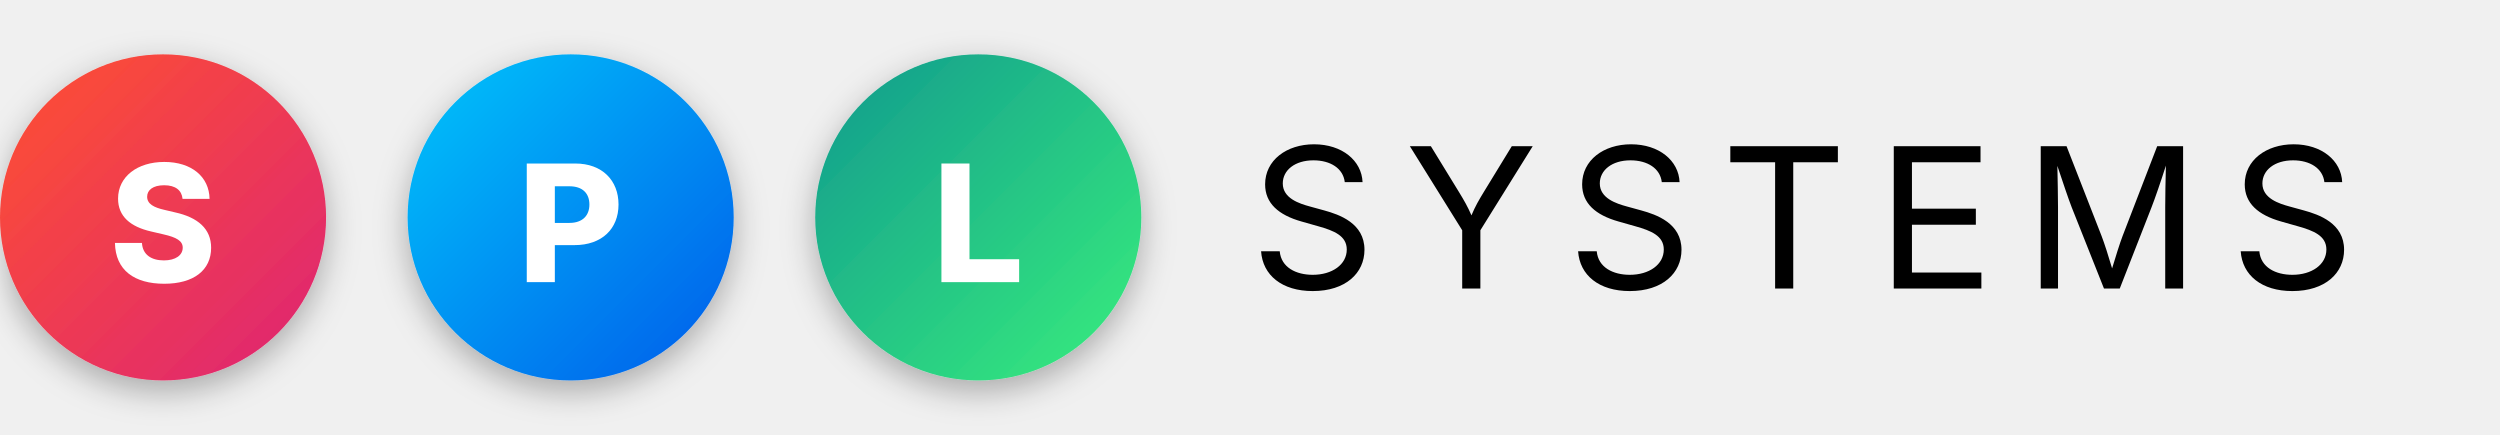
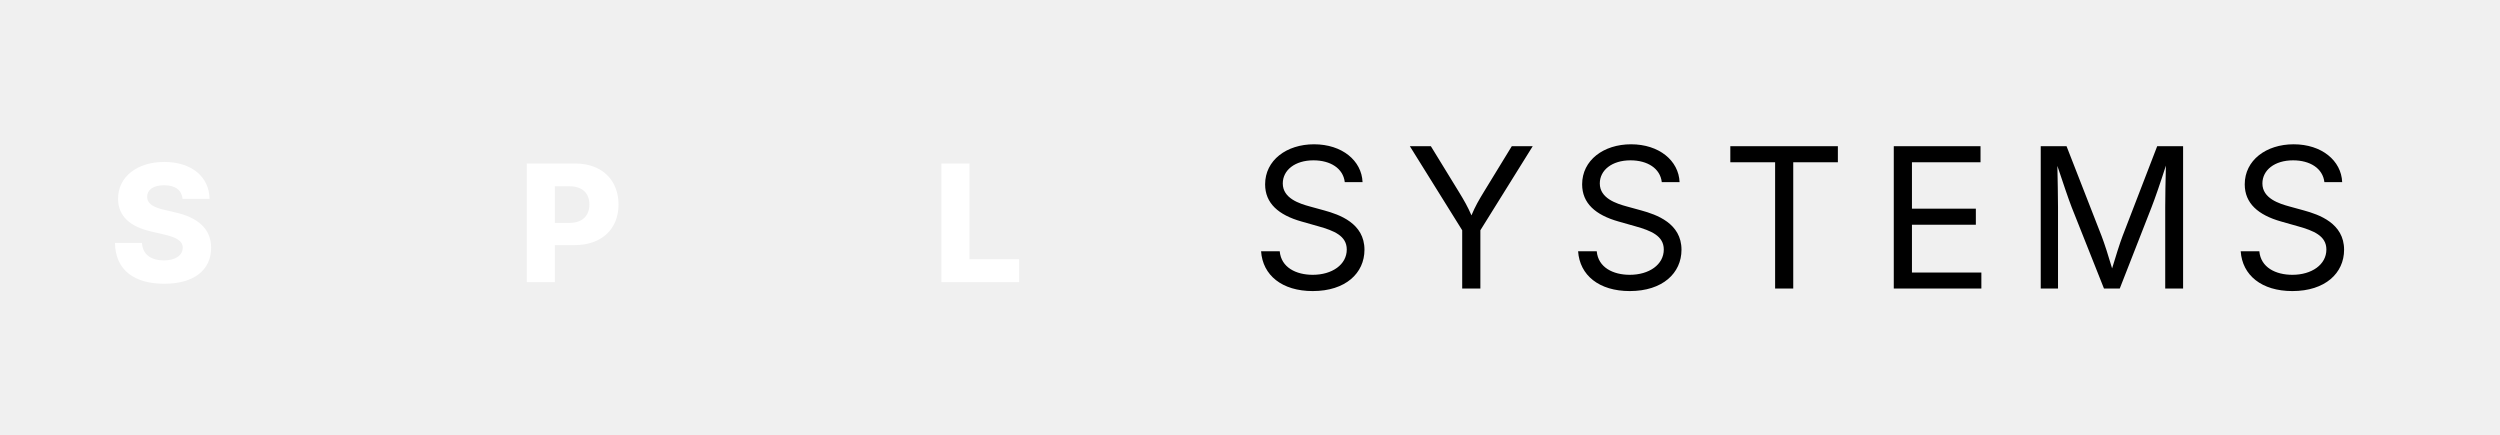
<svg xmlns="http://www.w3.org/2000/svg" viewBox="0 -80 920 160" preserveAspectRatio="xMinYMid meet">
  <defs>
-     <linearGradient id="modernRed" x1="0%" y1="0%" x2="100%" y2="100%">
-       <stop offset="0%" style="stop-color:#FF512F; stop-opacity:1" />
-       <stop offset="100%" style="stop-color:#DD2476; stop-opacity:1" />
-     </linearGradient>
-     <linearGradient id="modernBlue" x1="0%" y1="0%" x2="100%" y2="100%">
-       <stop offset="0%" style="stop-color:#00C6FB; stop-opacity:1" />
-       <stop offset="100%" style="stop-color:#005BEA; stop-opacity:1" />
-     </linearGradient>
-     <linearGradient id="modernGreen" x1="0%" y1="0%" x2="100%" y2="100%">
-       <stop offset="0%" style="stop-color:#11998e; stop-opacity:1" />
-       <stop offset="100%" style="stop-color:#38ef7d; stop-opacity:1" />
-     </linearGradient>
-     <filter id="softShadow" x="-50%" y="-50%" width="200%" height="200%">
-       <feDropShadow dx="0" dy="4" stdDeviation="6" flood-color="#000" flood-opacity="0.3" />
-     </filter>
    <style>
      .icon-text {
        font-family: 'Montserrat', 'Inter', sans-serif;
        font-weight: 800;
        font-size: 60px;
        fill: #ffffff;
        text-anchor: middle;
        dominant-baseline: central;
      }
      .brand-text {
        font-family: 'Montserrat', 'Inter', sans-serif;
        font-weight: 400;
        font-size: 72px;
        fill: black ;
        letter-spacing: 0.15em;
        dominant-baseline: central;
      }
    </style>
  </defs>
-   <g filter="url(#softShadow)">
-     <circle cx="60" cy="0" r="60" fill="url(#modernRed)" />
-     <text x="60" y="2" class="icon-text">S</text>
-   </g>
-   <g filter="url(#softShadow)">
-     <circle cx="210" cy="0" r="60" fill="url(#modernBlue)" />
-     <text x="210" y="2" class="icon-text">P</text>
-   </g>
-   <g filter="url(#softShadow)">
-     <circle cx="360" cy="0" r="60" fill="url(#modernGreen)" />
-     <text x="360" y="2" class="icon-text">L</text>
-   </g>
+   <circle cx="60" cy="0" r="60" fill="url(#e72128)" />
+   <text x="60" y="2" class="icon-text">S</text>
+   <circle cx="210" cy="0" r="60" fill="url(#016bb3)" />
+   <text x="210" y="2" class="icon-text">P</text>
+   <circle cx="360" cy="0" r="60" fill="url(#37b14a)" />
+   <text x="360" y="2" class="icon-text">L</text>
  <text x="460" y="0" class="brand-text">SYSTEMS</text>
</svg>
